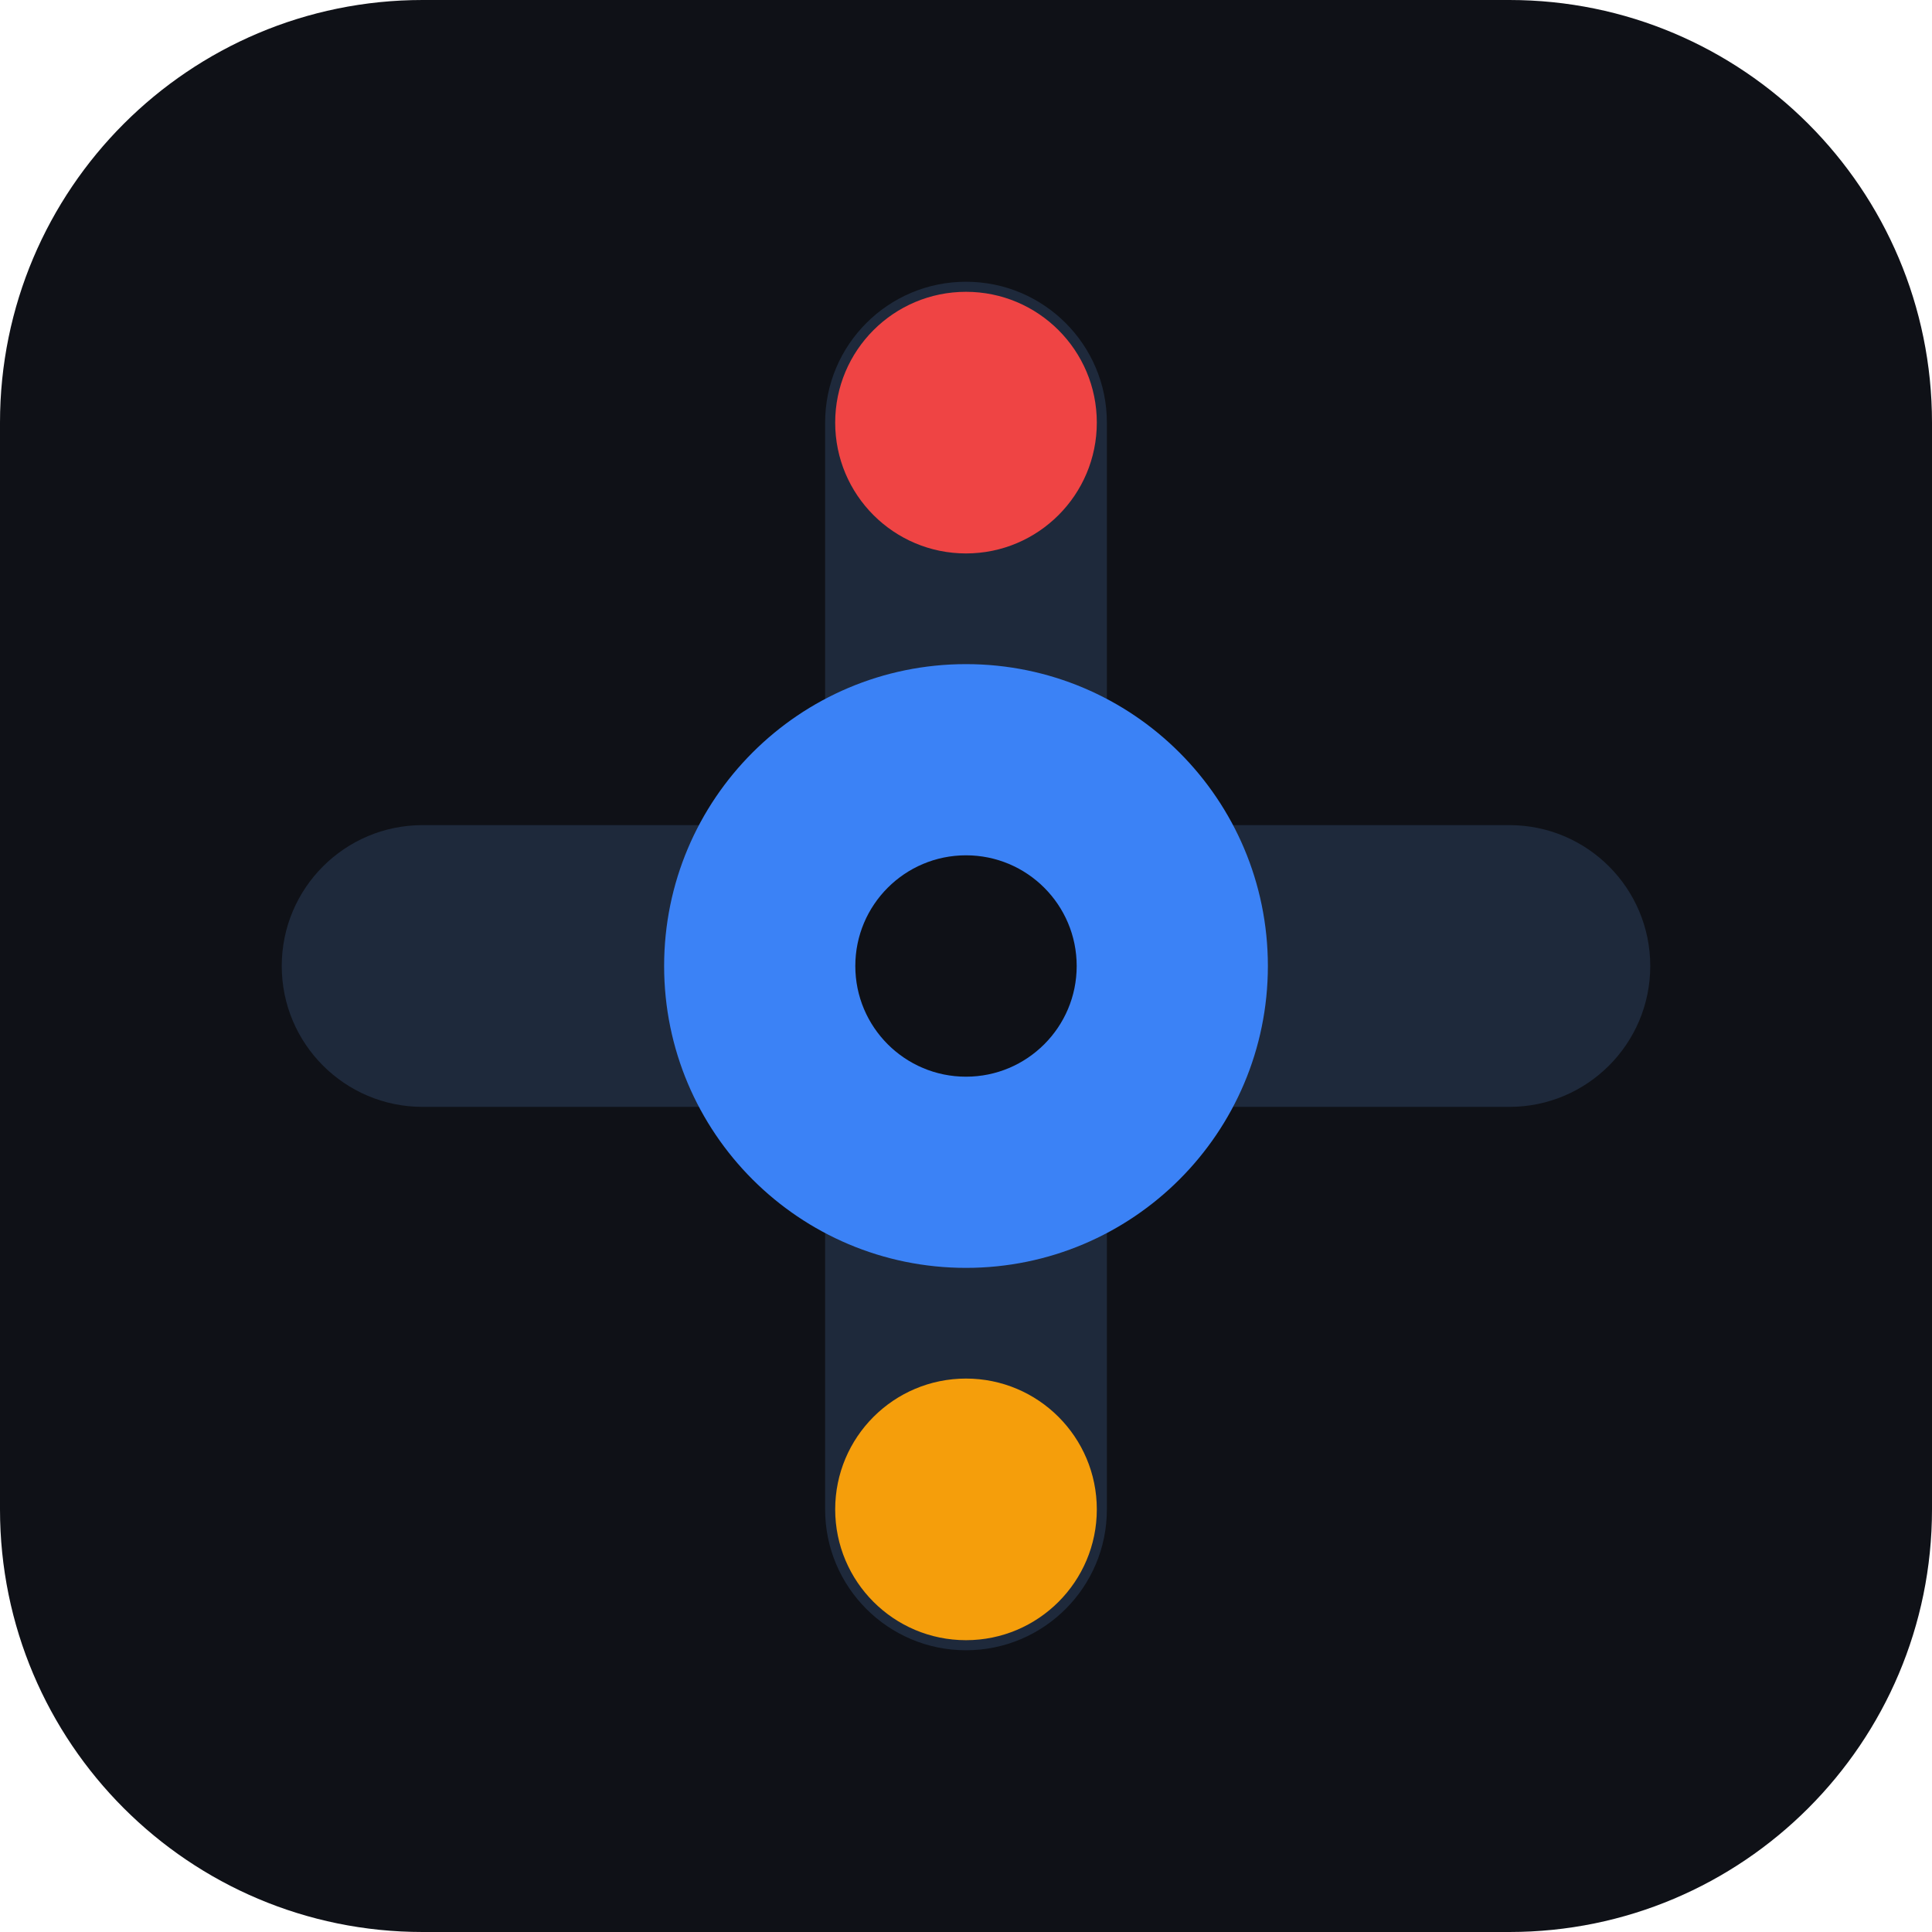
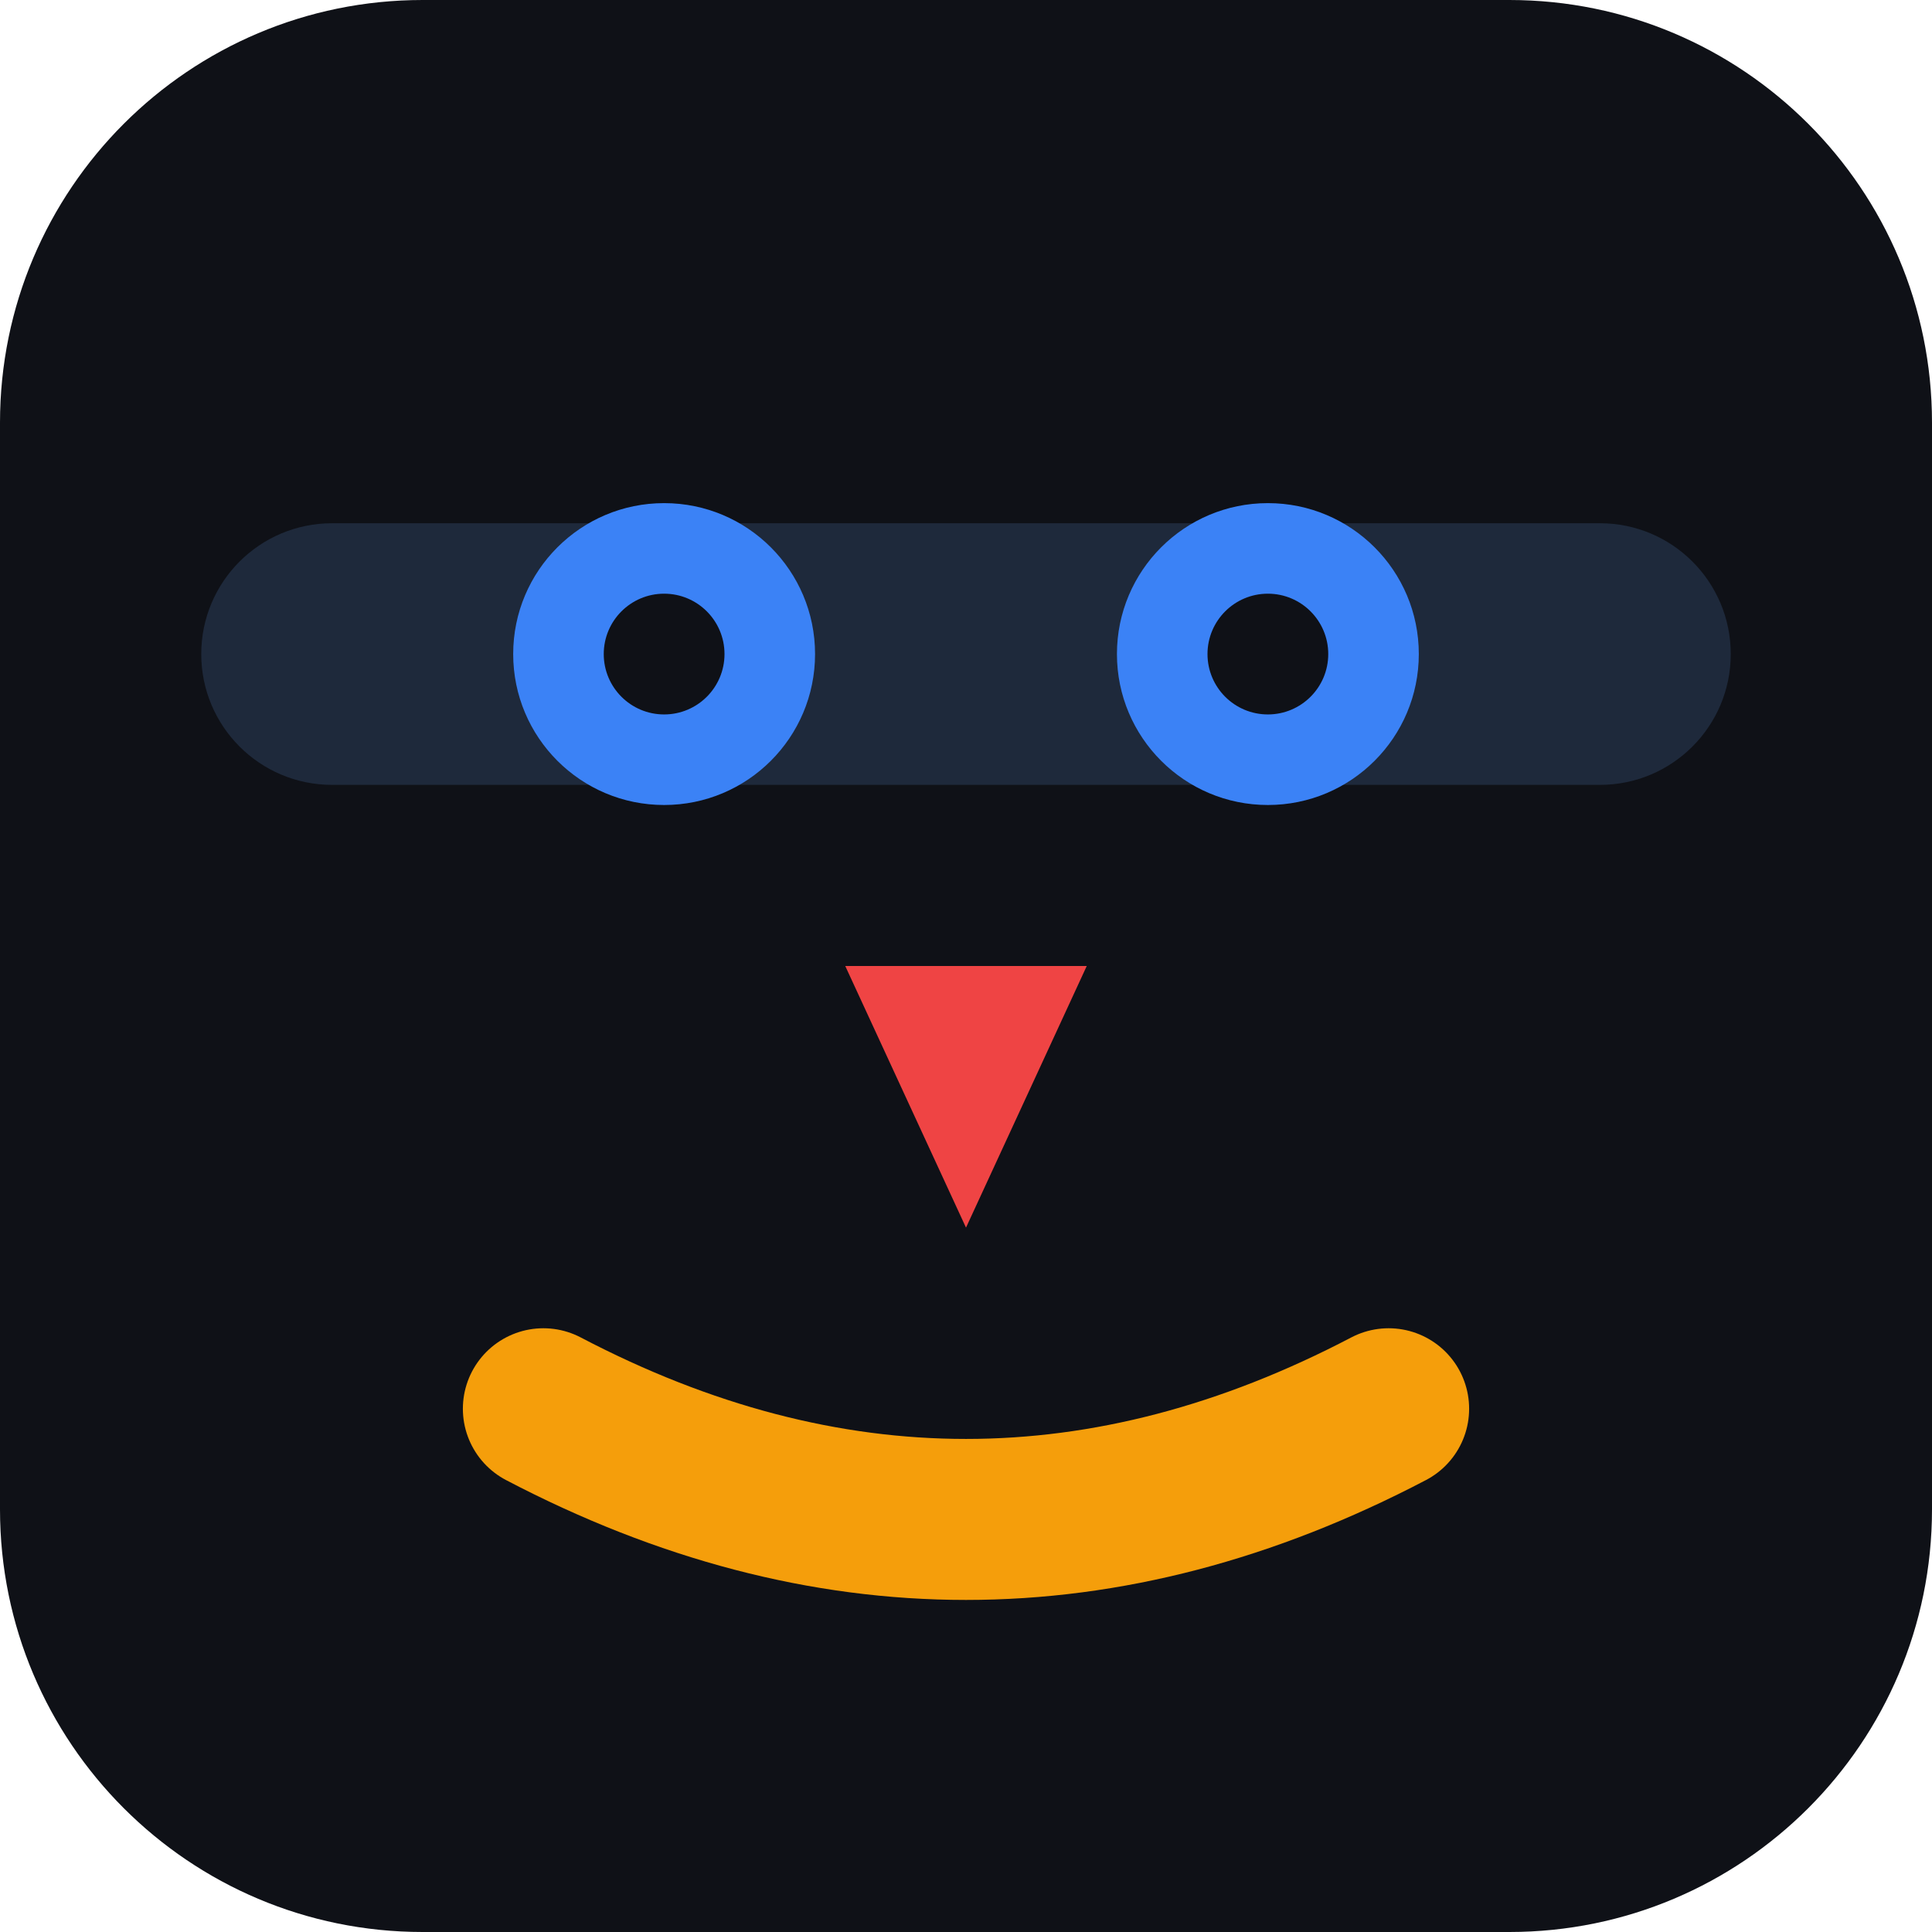
<svg xmlns="http://www.w3.org/2000/svg" viewBox="0 0 192 192" fill="none">
  <rect width="192" height="192" rx="42" fill="#0f1117" />
-   <rect x="82.0" y="28.0" width="28.0" height="136.0" rx="14.0" fill="#1e293b" />
-   <rect x="28.0" y="82.0" width="136.0" height="28.0" rx="14.0" fill="#1e293b" />
-   <circle cx="96.0" cy="42.0" r="13.0" fill="#ef4444" />
-   <circle cx="96.0" cy="150.0" r="13.0" fill="#f59e0b" />
-   <circle cx="96.0" cy="96.0" r="30.0" fill="#3b82f6" />
-   <circle cx="96.0" cy="96.0" r="11.0" fill="#0f1117" />
+   <rect x="20.0" y="52.0" width="152.0" height="26.0" rx="13.0" fill="#1e293b" />
+   <circle cx="66.0" cy="65.0" r="15.0" fill="#3b82f6" />
+   <circle cx="126.0" cy="65.0" r="15.0" fill="#3b82f6" />
+   <circle cx="66.0" cy="65.0" r="6.0" fill="#0f1117" />
+   <circle cx="126.0" cy="65.0" r="6.0" fill="#0f1117" />
+   <path d="M84.0 96.0h24.0l-12.0 26.0z" fill="#ef4444" />
+   <path d="M54.0 140.0q42.0 22.0 84.0 0" stroke="#f59e0b" stroke-width="16.0" stroke-linecap="round" />
</svg>
